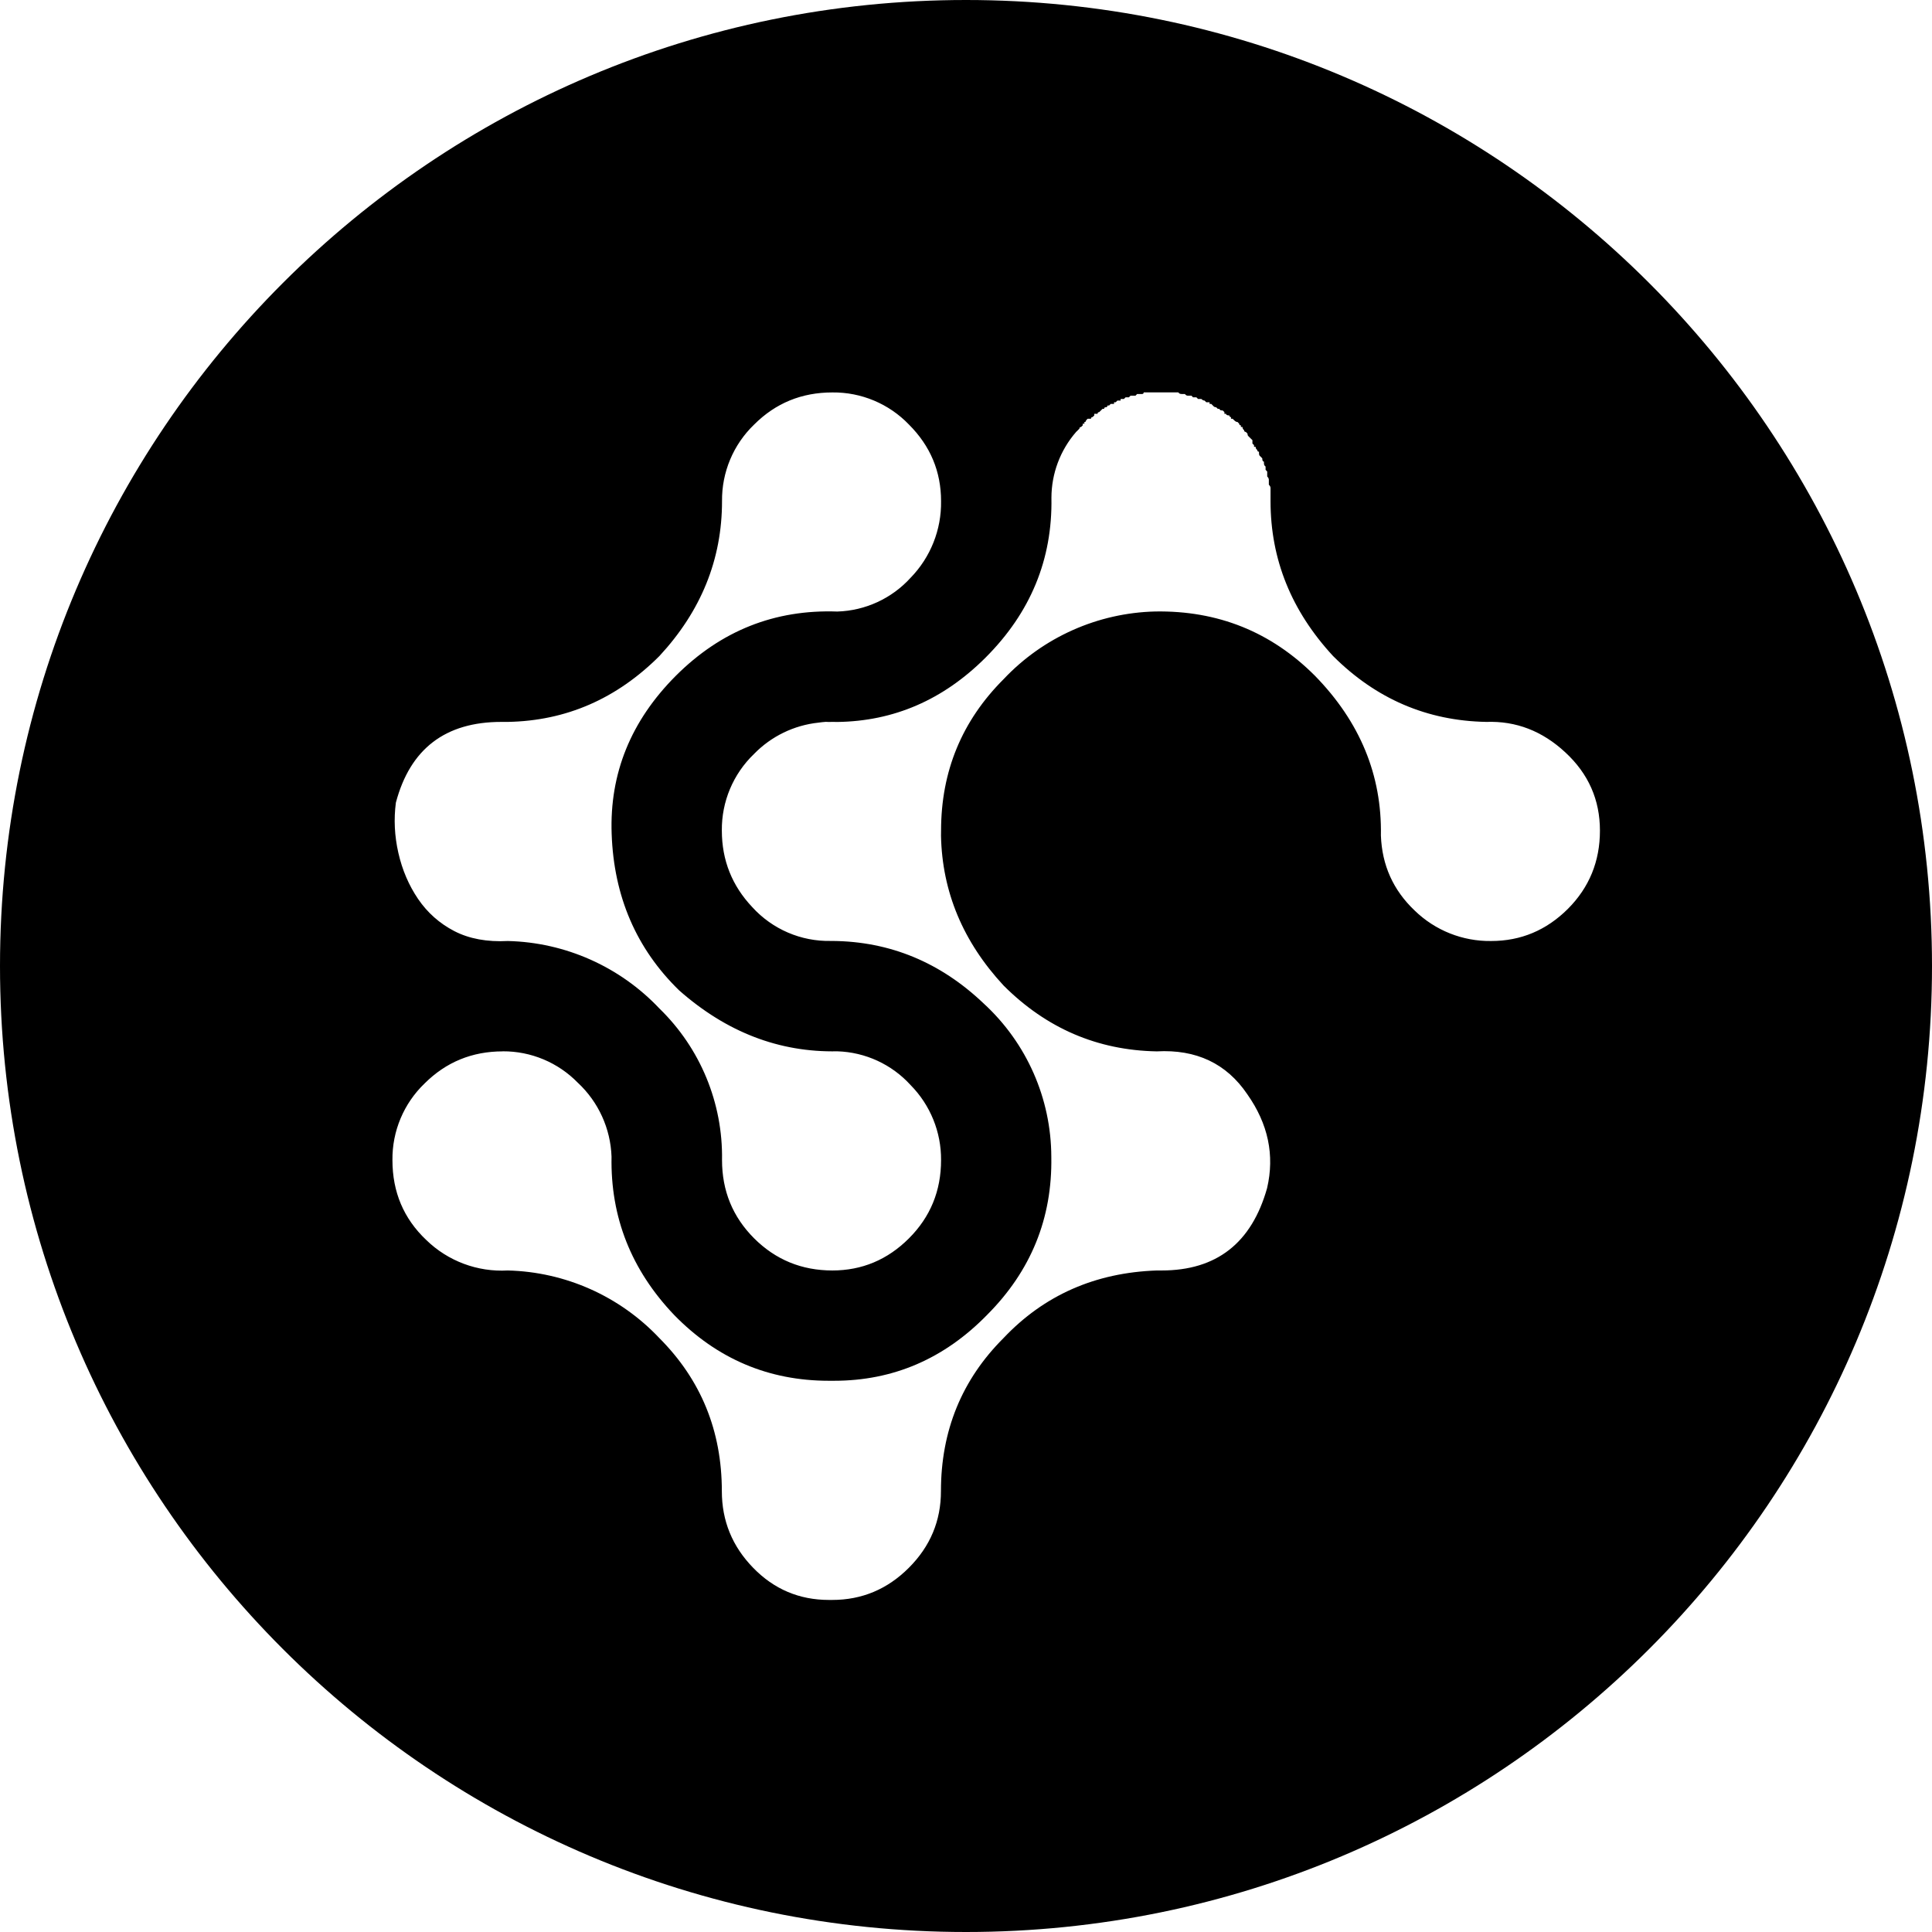
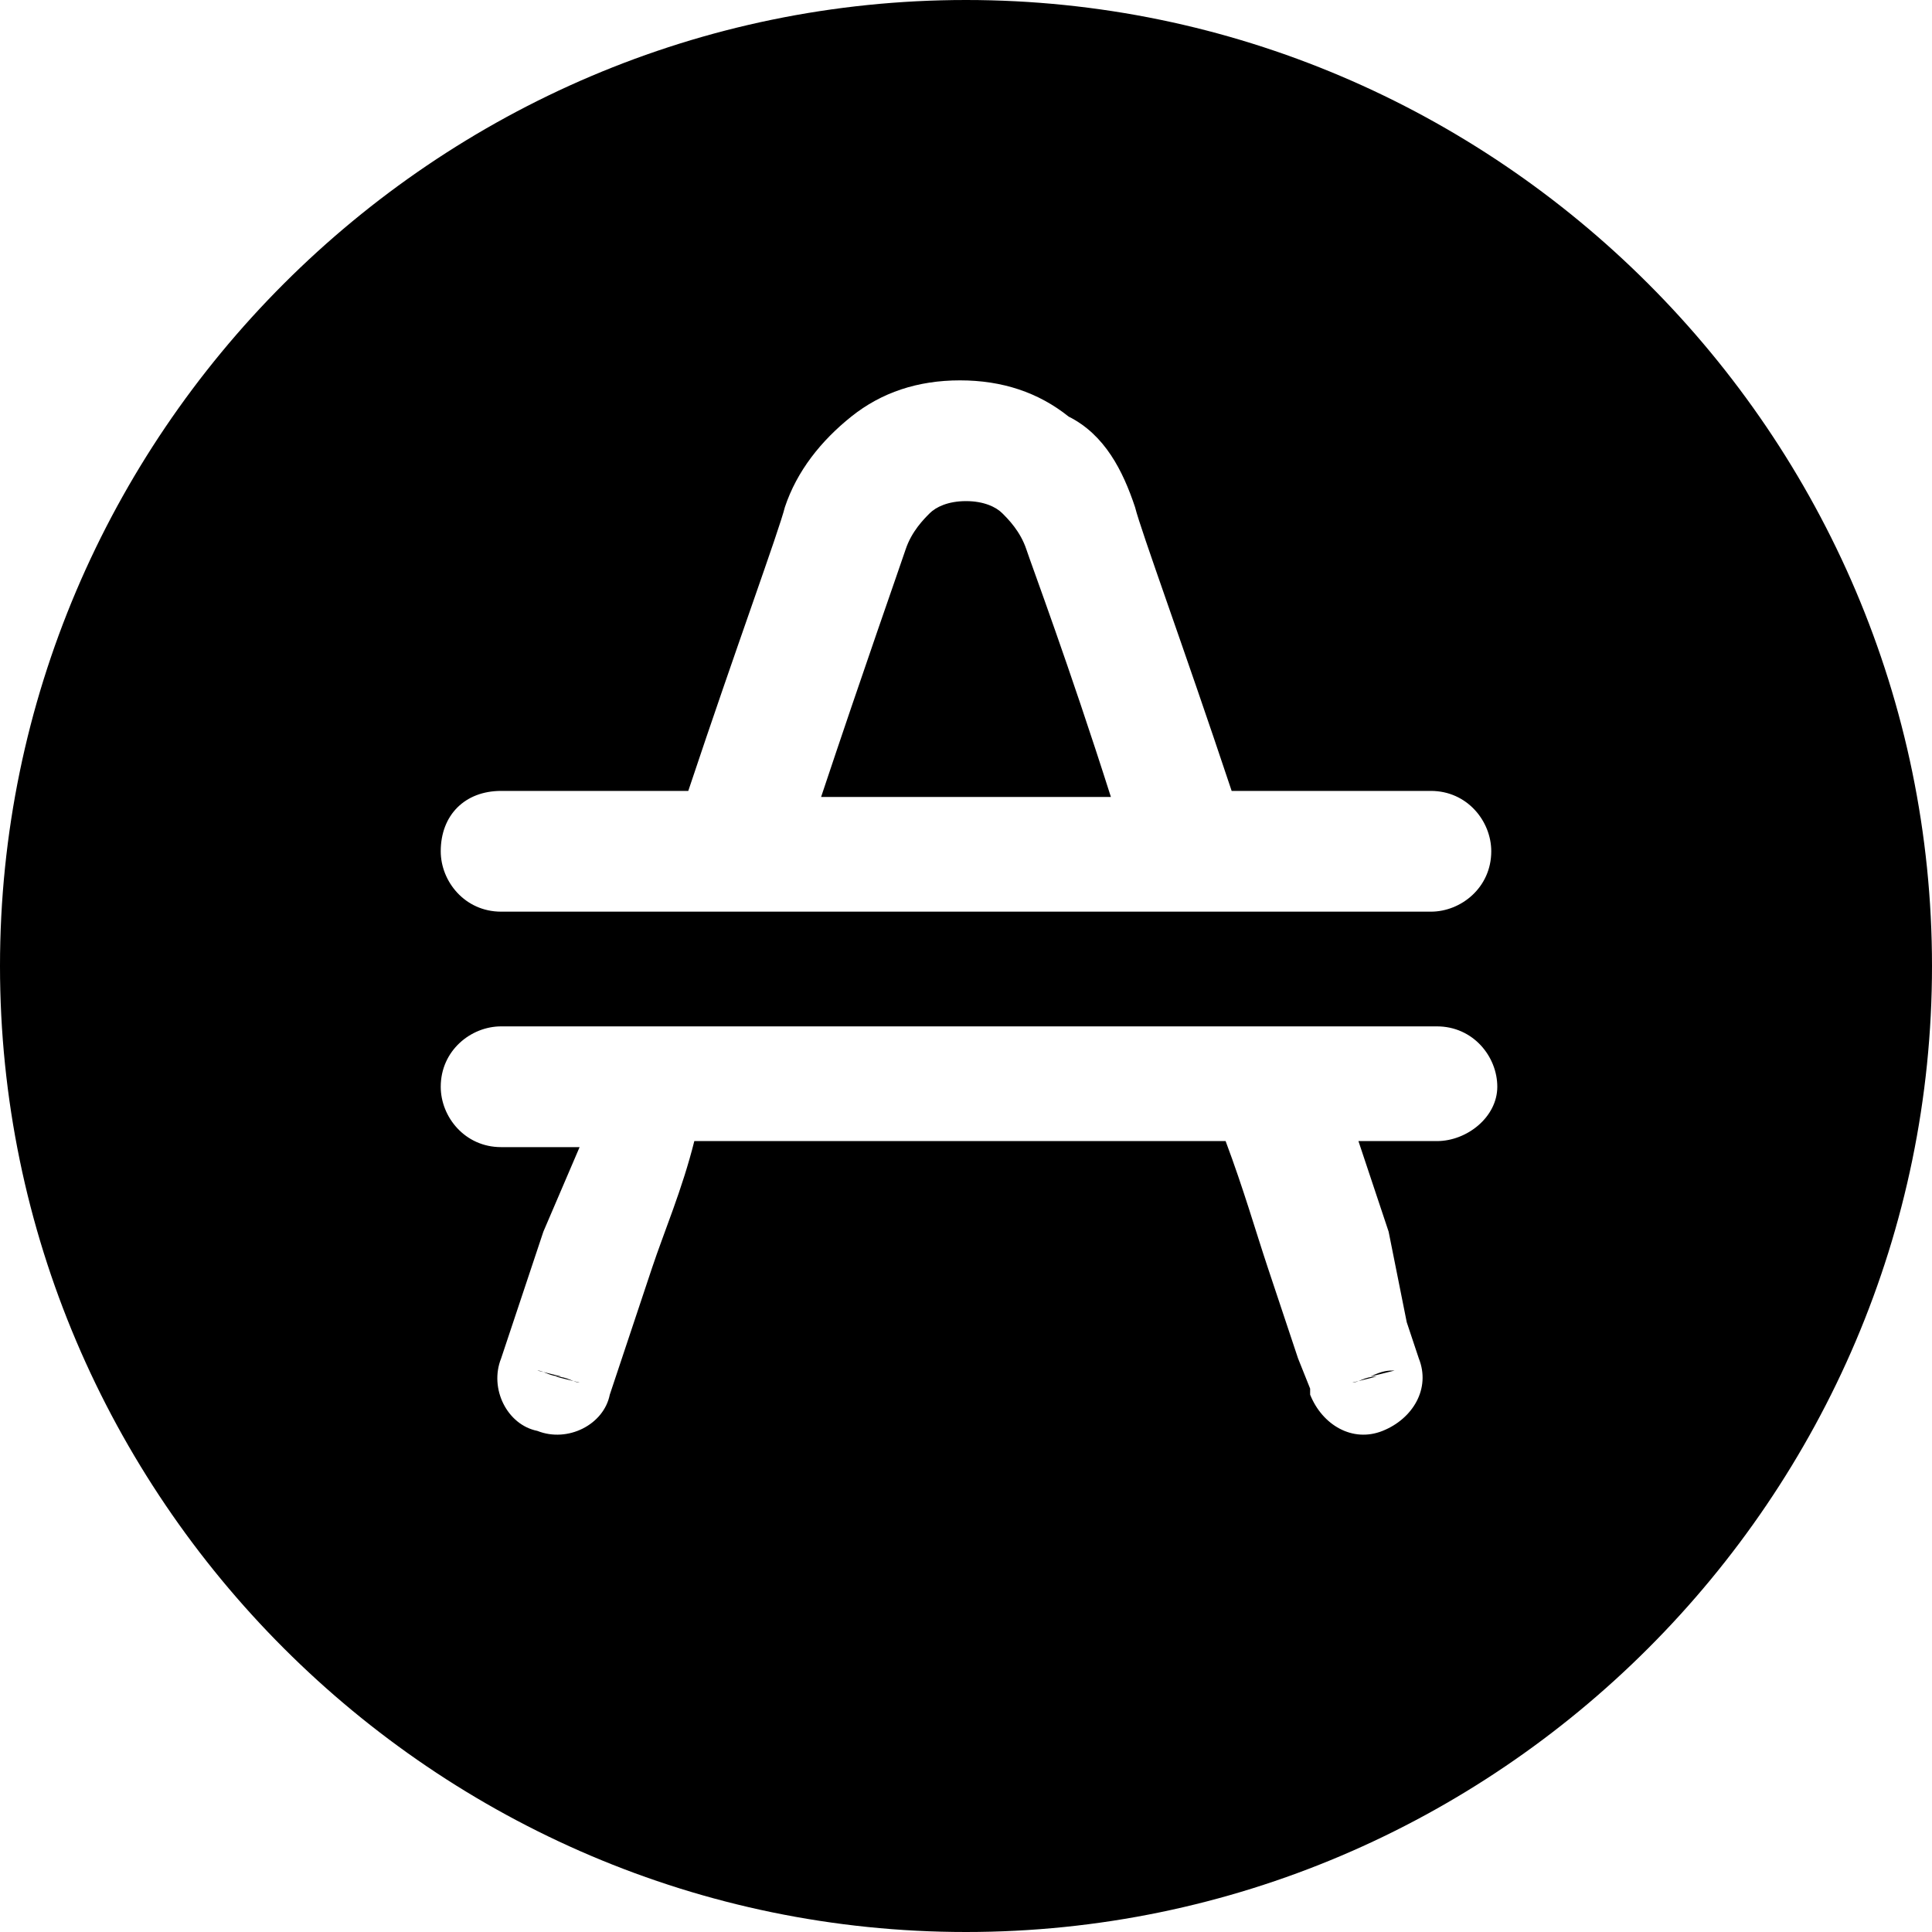
- <svg xmlns="http://www.w3.org/2000/svg" width="32" height="32">
-   <path fill-rule="evenodd" d="M16 32C7.163 32 0 24.837 0 16S7.163 0 16 0s16 7.163 16 16-7.163 16-16 16zM8.303 11.957c-.927 0-1.51.446-1.746 1.337-.036.273-.023.55.041.832.064.282.173.537.327.764.155.227.355.405.6.532.246.127.542.182.887.164a3.57 3.57 0 012.51 1.118 3.42 3.42 0 011.037 2.51c0 .51.177.942.532 1.297.355.354.787.532 1.296.532.49 0 .914-.178 1.268-.532.355-.355.532-.787.532-1.296a1.75 1.75 0 00-.504-1.242 1.71 1.71 0 00-1.214-.56c-.964.019-1.837-.318-2.62-1.009-.709-.69-1.082-1.555-1.118-2.592-.036-1 .318-1.873 1.064-2.62.746-.745 1.637-1.1 2.674-1.063a1.71 1.71 0 001.214-.56 1.78 1.78 0 00.504-1.268c0-.491-.177-.914-.532-1.269a1.732 1.732 0 00-1.268-.532c-.51 0-.941.177-1.296.532a1.732 1.732 0 00-.532 1.269c0 .964-.346 1.819-1.037 2.565-.71.709-1.546 1.073-2.51 1.091h-.109zm.025 5.457c-.51 0-.941.178-1.296.532a1.732 1.732 0 00-.532 1.269c0 .528.186.969.56 1.323a1.79 1.79 0 001.35.505 3.57 3.57 0 012.51 1.119c.69.691 1.036 1.537 1.036 2.537 0 .491.173.914.519 1.269.345.355.764.532 1.255.532h.054c.491 0 .914-.177 1.269-.532.355-.355.532-.778.532-1.269 0-1 .345-1.846 1.037-2.537.672-.71 1.518-1.083 2.537-1.119h.082c.909 0 1.49-.455 1.746-1.364.127-.546.018-1.064-.328-1.555-.345-.51-.846-.746-1.5-.71-.982-.018-1.828-.382-2.537-1.091-.671-.724-1.017-1.551-1.036-2.48l.001-.085c0-.983.346-1.82 1.037-2.51a3.57 3.57 0 012.51-1.12c1.037-.017 1.919.337 2.646 1.065.746.764 1.11 1.646 1.092 2.646.018.492.204.905.559 1.242a1.78 1.78 0 001.268.505c.492 0 .914-.178 1.27-.532.354-.355.531-.787.531-1.296 0-.51-.19-.942-.573-1.296-.382-.355-.818-.523-1.31-.505-.981-.018-1.827-.382-2.537-1.091-.69-.746-1.036-1.601-1.036-2.565v-.218c0-.019-.01-.037-.028-.055v-.082c0-.018-.009-.036-.027-.054V7.81l-.027-.028v-.054l-.014-.014c-.009-.009-.013-.022-.013-.04v-.028c-.019 0-.028-.018-.028-.055l-.027-.027-.014-.014c-.009-.009-.013-.022-.013-.04v-.028c-.018 0-.028-.009-.028-.027l-.013-.014c-.01-.009-.014-.022-.014-.04h-.027v-.028l-.027-.027V7.29l-.028-.027-.027-.027-.014-.014c-.009-.009-.013-.023-.013-.04l-.027-.028c-.019 0-.028-.01-.028-.027l-.013-.014c-.01-.01-.014-.023-.014-.041h-.027v-.027c-.019 0-.028-.01-.028-.027l-.027-.028c-.018 0-.036-.009-.054-.027l-.028-.027h-.027v-.028c-.018 0-.027-.009-.027-.027-.037 0-.055-.01-.055-.027h-.027v-.028l-.028-.027c-.036 0-.054-.009-.054-.027h-.027l-.028-.027c-.018 0-.031-.005-.04-.014a4.615 4.615 0 00-.014-.014l-.027-.027h-.028v-.027h-.054l-.028-.028c-.018 0-.036-.009-.054-.027h-.055l-.027-.027h-.055l-.027-.027h-.054c-.019 0-.032-.005-.041-.014l-.014-.014h-.054c-.019 0-.032-.004-.041-.013l-.014-.014h-.573c0 .018-.009.027-.027.027h-.082l-.027.028h-.082l-.027.027h-.055l-.027.027h-.055v.027h-.054l-.028.028h-.027v.027h-.055l-.027.027h-.027c0 .019-.01.028-.027.028-.019 0-.028.009-.028.027h-.027l-.027.027-.028.027c-.018 0-.027.01-.027.028h-.054v.027l-.028.027c-.018 0-.027.01-.027.028h-.055l-.027.027c0 .018-.009.027-.027.027v.028h-.027v.027l-.028.027c-.018 0-.027.01-.027.027l-.027.028-.028.027a1.666 1.666 0 00-.409 1.091c.018 1.019-.345 1.901-1.091 2.647-.7.699-1.518 1.054-2.457 1.066a2.055 2.055 0 00-.143 0l-.046-.002c-.04.003-.08.007-.12.013a1.746 1.746 0 00-1.07.52 1.732 1.732 0 00-.532 1.268c0 .491.169.914.505 1.269a1.71 1.71 0 001.302.559h.024c.954.008 1.79.354 2.507 1.037a3.458 3.458 0 011.119 2.538c.018 1.018-.337 1.891-1.064 2.619-.71.727-1.555 1.091-2.537 1.091h-.082c-1 0-1.856-.364-2.565-1.091-.71-.746-1.055-1.619-1.036-2.62a1.757 1.757 0 00-.56-1.227 1.723 1.723 0 00-1.241-.519z" />
+ <svg xmlns="http://www.w3.org/2000/svg" version="1.1" id="Layer_1" x="0px" y="0px" viewBox="0 0 32 32" style="enable-background:new 0 0 32 32;" xml:space="preserve">
+   <style type="text/css">
+ 	.st0{fill:none;}
+ </style>
+   <path d="M21.9,23.1L21.9,23.1L21.9,23.1C21.9,23.1,21.9,23.1,21.9,23.1z M8.9,22.7c0.1,0,0.2,0.1,0.4,0.1L8.9,22.7z M17,9.1  c-0.1-0.3-0.3-0.5-0.4-0.6c-0.1-0.1-0.3-0.2-0.6-0.2c-0.3,0-0.5,0.1-0.6,0.2c-0.1,0.1-0.3,0.3-0.4,0.6c-0.1,0.3-0.7,2-1.4,4.1h4.8  C17.7,11,17.1,9.4,17,9.1z M9.2,22.8l0.4,0.1C9.5,22.9,9.4,22.8,9.2,22.8z M23.1,22.7l-0.4,0.1C22.9,22.7,23,22.7,23.1,22.7z M32,16  c0,8.8-7.2,16-16,16S0,24.8,0,16C0,7.2,7.2,0,16,0S32,7.2,32,16z M7.3,14.1c0,0.5,0.4,1,1,1h2.6h2h6.2h2h2.6c0.5,0,1-0.4,1-1  c0-0.5-0.4-1-1-1h-3.3c-0.8-2.4-1.5-4.3-1.6-4.7c-0.2-0.6-0.5-1.2-1.1-1.5c-0.5-0.4-1.1-0.6-1.8-0.6s-1.3,0.2-1.8,0.6  c-0.5,0.4-0.9,0.9-1.1,1.5c-0.1,0.4-0.8,2.3-1.6,4.7H8.3C7.7,13.1,7.3,13.5,7.3,14.1z M24.8,18c0-0.5-0.4-1-1-1h-2h-2h-7.5h-2h-2  c-0.5,0-1,0.4-1,1c0,0.5,0.4,1,1,1h1.3L9,20.4l-0.5,1.5l-0.2,0.6c-0.2,0.5,0.1,1.1,0.6,1.2c0.5,0.2,1.1-0.1,1.2-0.6l0.2-0.6l0.5-1.5  c0.2-0.6,0.5-1.3,0.7-2.1h8.8c0.3,0.8,0.5,1.5,0.7,2.1l0.5,1.5l0.2,0.5c0,0,0,0,0,0l0,0l0,0.1c0.2,0.5,0.7,0.8,1.2,0.6  s0.8-0.7,0.6-1.2l-0.2-0.6L23,20.4l-0.5-1.5h1.3C24.3,18.9,24.8,18.5,24.8,18z M22.4,22.9l0.4-0.1C22.6,22.8,22.5,22.9,22.4,22.9z" />
</svg>
